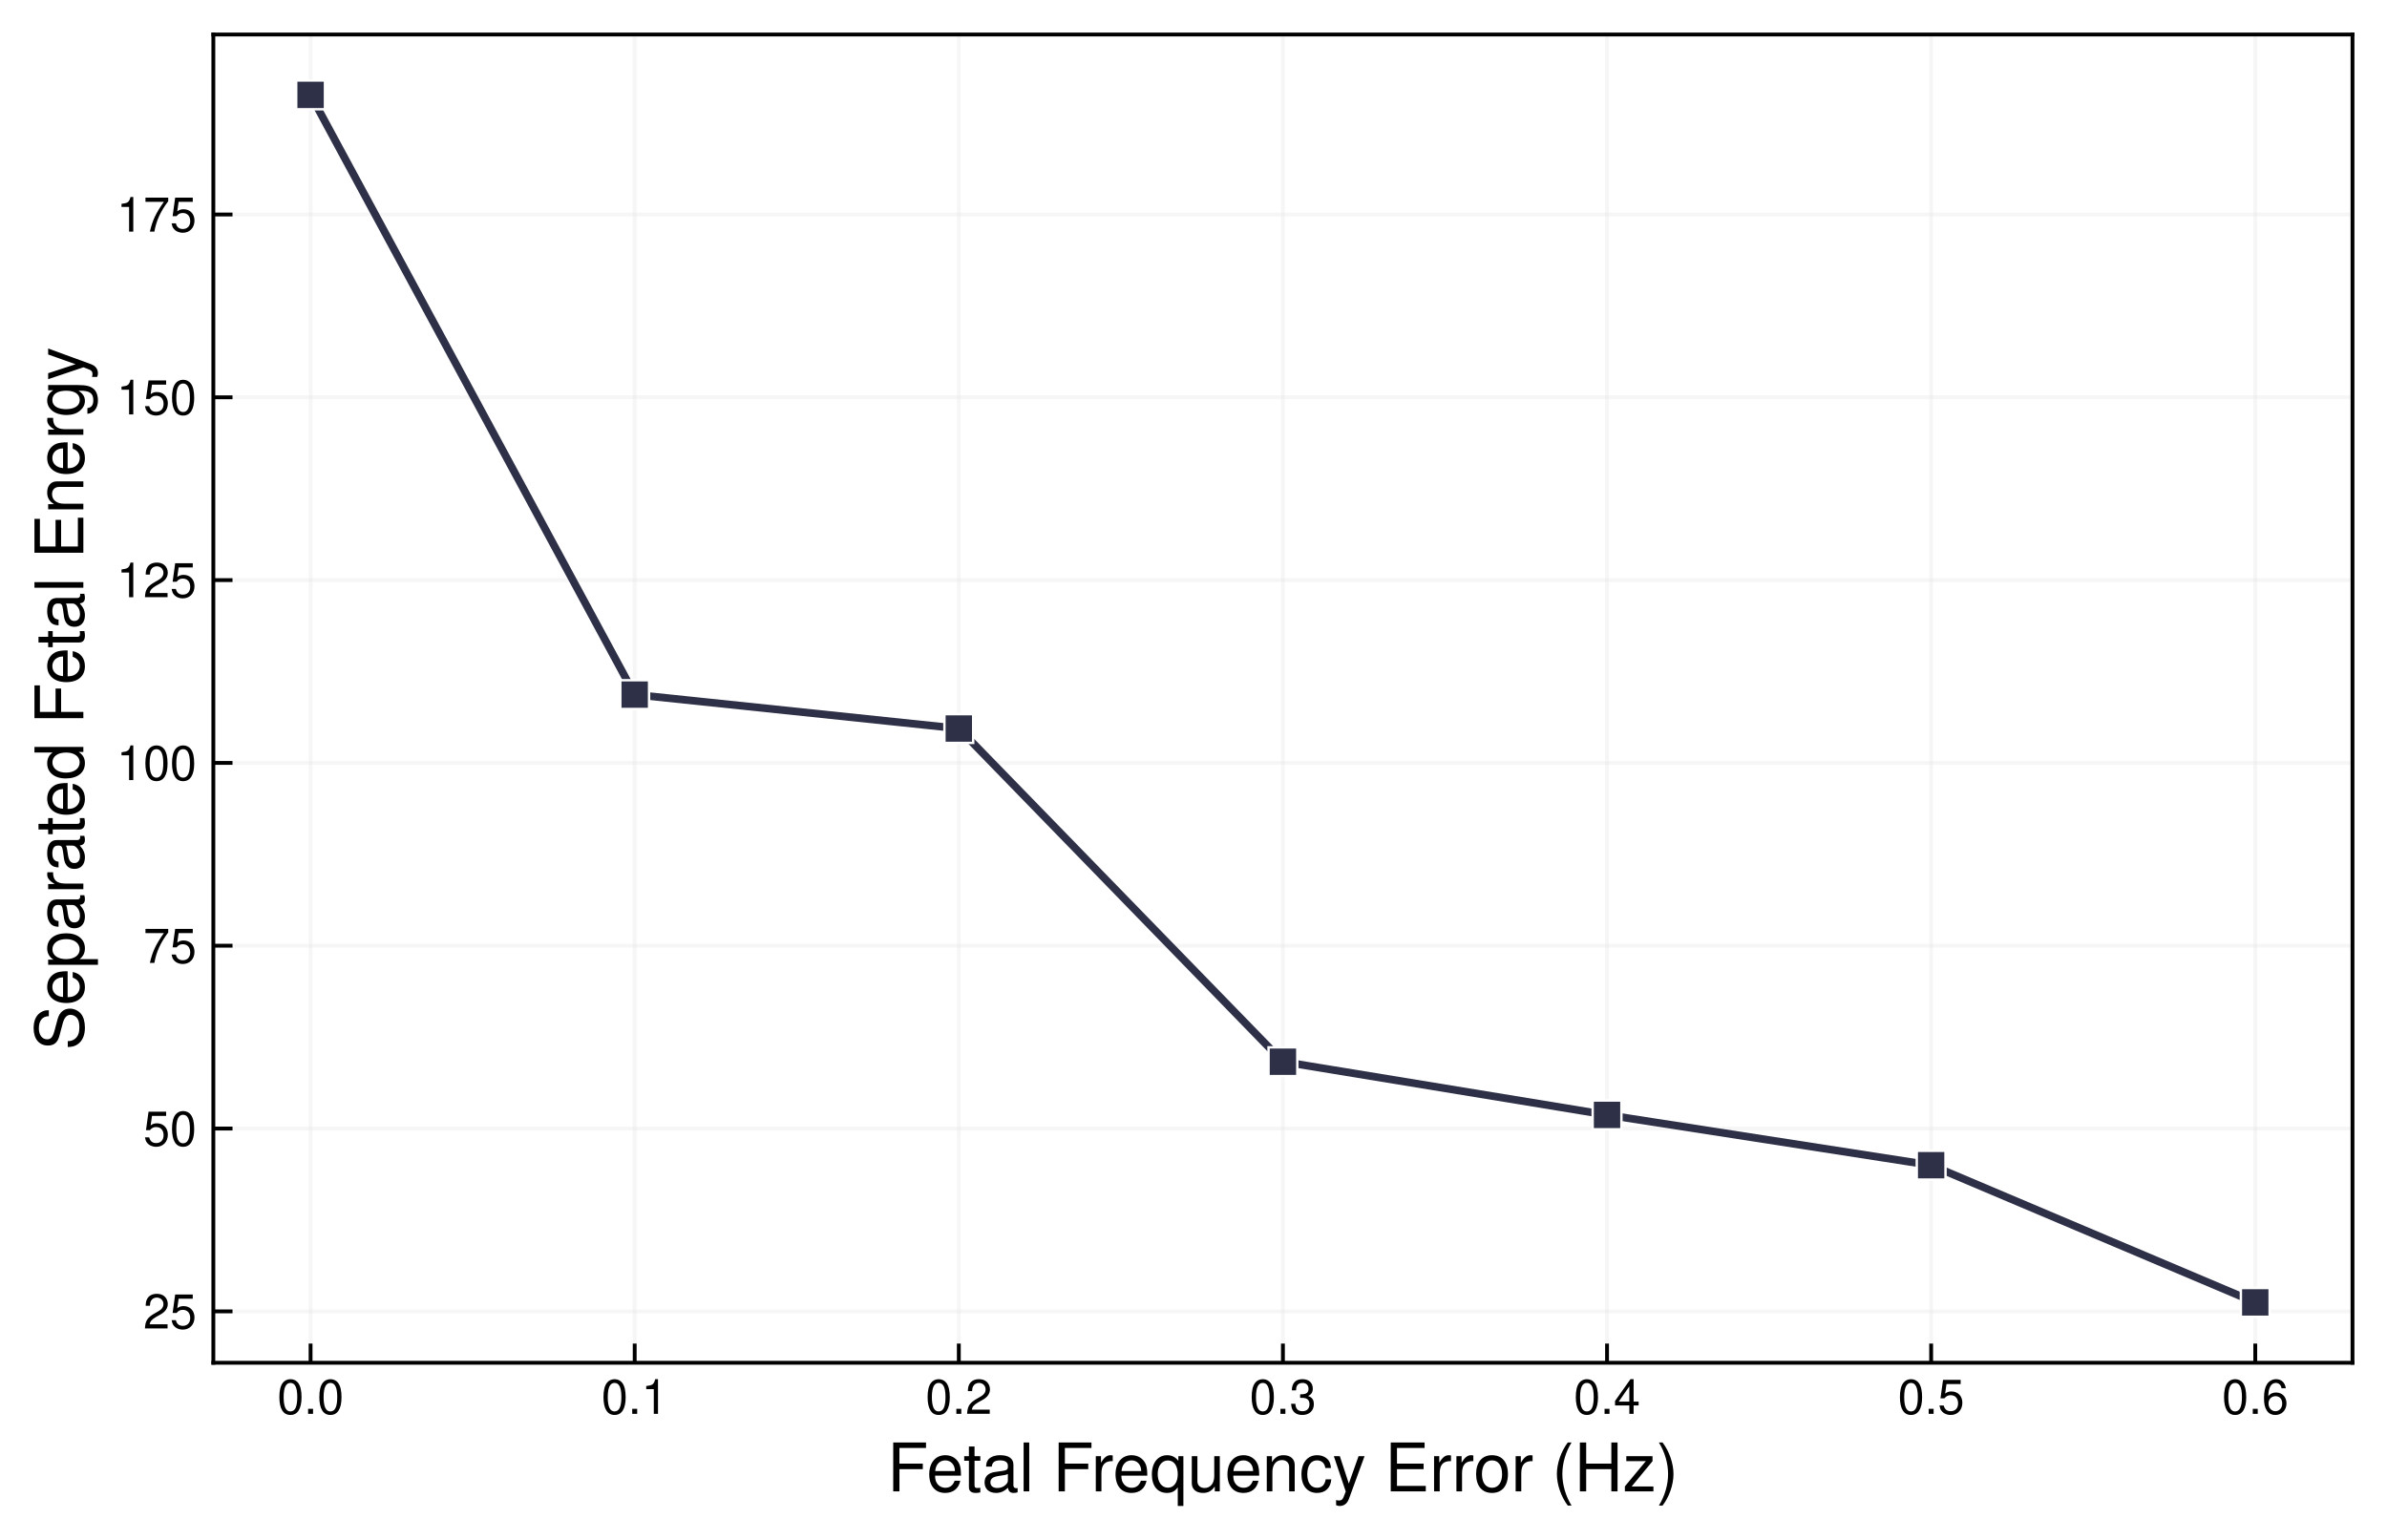
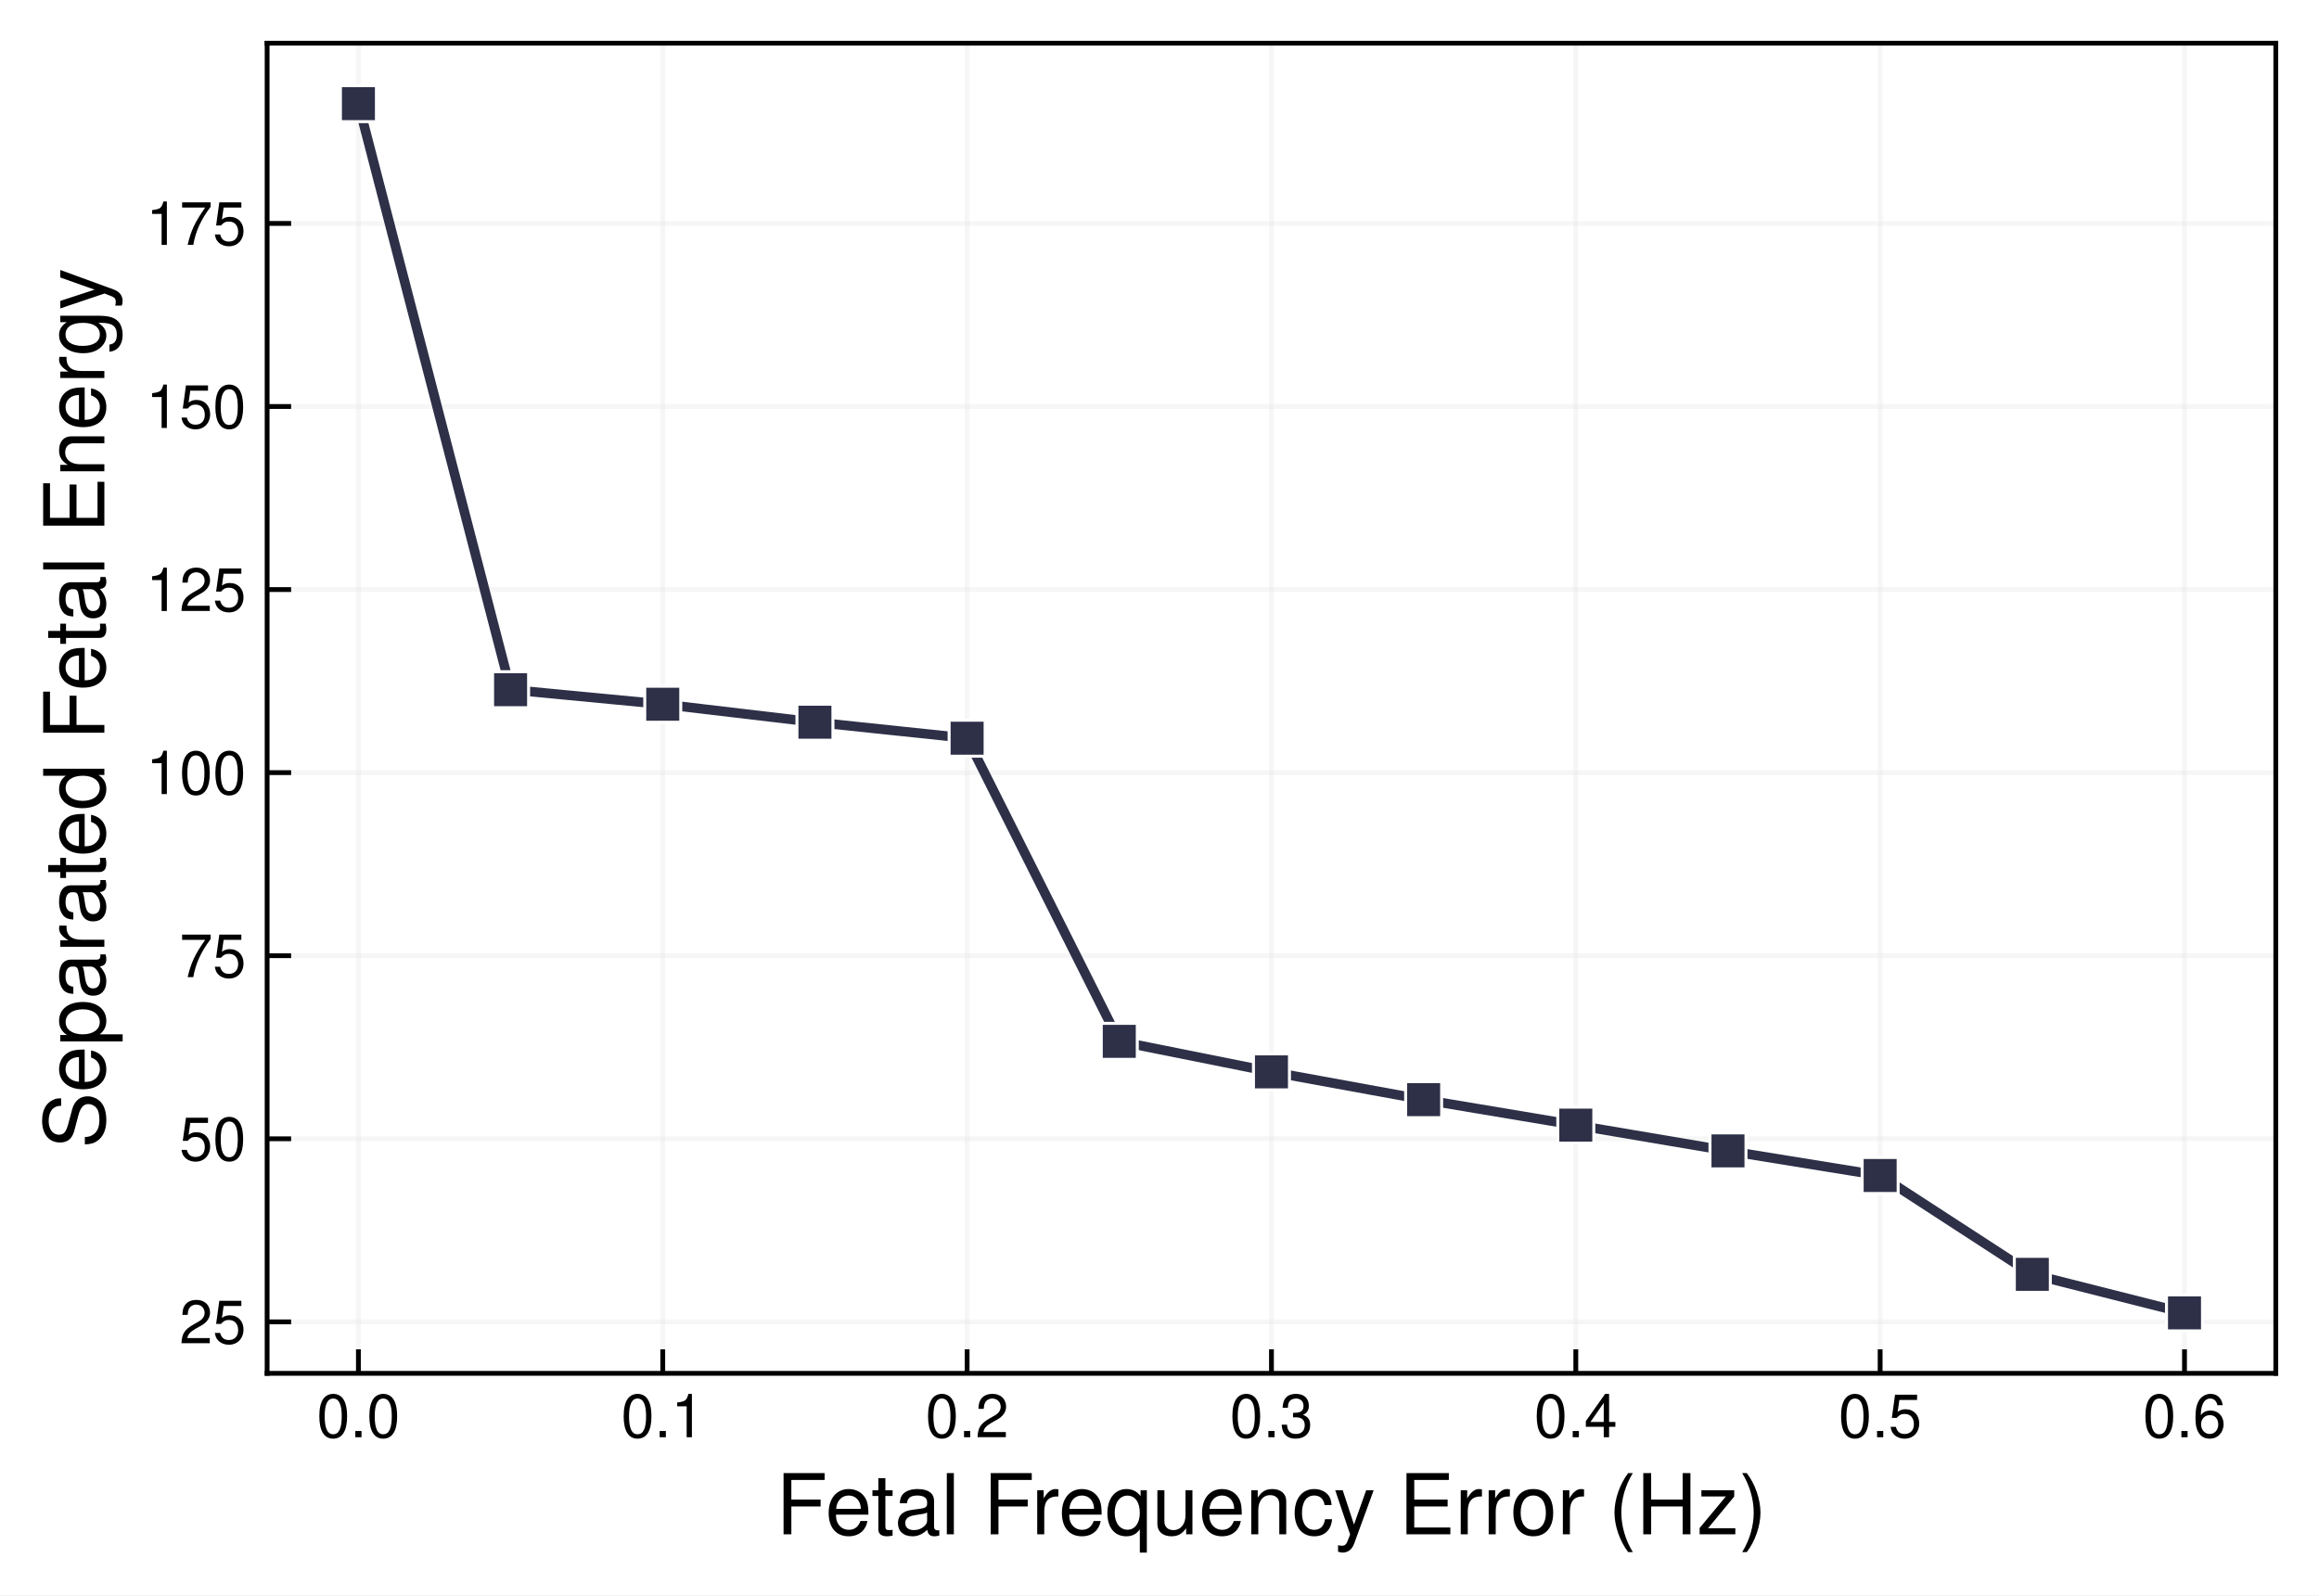
- <svg xmlns="http://www.w3.org/2000/svg" xmlns:xlink="http://www.w3.org/1999/xlink" width="498.121pt" height="321.383pt" viewBox="0 0 498.121 321.383" version="1.1">
+ <svg xmlns="http://www.w3.org/2000/svg" xmlns:xlink="http://www.w3.org/1999/xlink" width="386.521pt" height="265.943pt" viewBox="0 0 386.521 265.943" version="1.1">
  <defs>
    <style type="text/css">*{stroke-linejoin: round; stroke-linecap: butt}</style>
  </defs>
  <g id="figure_1">
    <g id="patch_1">
-       <path d="M 0 321.383  L 498.121 321.383  L 498.121 0  L 0 0  z " style="fill: #ffffff" />
+       <path d="M 0 265.943  L 386.521 265.943  L 386.521 0  L 0 0  z " style="fill: #ffffff" />
    </g>
    <g id="axes_1">
      <g id="patch_2">
-         <path d="M 44.521 284.4  L 490.921 284.4  L 490.921 7.2  L 44.521 7.2  z " style="fill: #ffffff" />
+         <path d="M 44.521 228.96  L 379.321 228.96  L 379.321 7.2  L 44.521 7.2  z " style="fill: #ffffff" />
      </g>
      <g id="matplotlib.axis_1">
        <g id="xtick_1">
          <g id="line2d_1">
-             <path d="M 64.812 284.4  L 64.812 7.2  " clip-path="url(#pae9c3655e6)" style="fill: none; stroke: #e0e0e0; stroke-opacity: 0.3; stroke-width: 0.8; stroke-linecap: square" />
+             <path d="M 59.739 228.96  L 59.739 7.2  " clip-path="url(#p949b25a40e)" style="fill: none; stroke: #e0e0e0; stroke-opacity: 0.3; stroke-width: 0.8; stroke-linecap: square" />
          </g>
          <g id="line2d_2">
            <defs>
-               <path id="m2ff0614a33" d="M 0 0  L 0 -4  " style="stroke: #000000; stroke-width: 0.8" />
+               <path id="m9700848847" d="M 0 0  L 0 -4  " style="stroke: #000000; stroke-width: 0.8" />
            </defs>
            <g>
-               <use xlink:href="#m2ff0614a33" x="64.812" y="284.4" style="stroke: #000000; stroke-width: 0.8" />
+               <use xlink:href="#m9700848847" x="59.739" y="228.96" style="stroke: #000000; stroke-width: 0.8" />
            </g>
          </g>
          <g id="text_1">
-             <text style="font-size: 10px; font-family: 'Helvetica', 'Arial', sans-serif; text-anchor: middle" x="64.812" y="295.058" transform="rotate(-0 64.81185 295.0578)">0.0</text>
+             <text style="font-size: 10px; font-family: 'Helvetica', 'Arial', sans-serif; text-anchor: middle" x="59.739" y="239.618" transform="rotate(-0 59.73912 239.6178)">0.0</text>
          </g>
        </g>
        <g id="xtick_2">
          <g id="line2d_3">
-             <path d="M 132.448 284.4  L 132.448 7.2  " clip-path="url(#pae9c3655e6)" style="fill: none; stroke: #e0e0e0; stroke-opacity: 0.3; stroke-width: 0.8; stroke-linecap: square" />
+             <path d="M 110.466 228.96  L 110.466 7.2  " clip-path="url(#p949b25a40e)" style="fill: none; stroke: #e0e0e0; stroke-opacity: 0.3; stroke-width: 0.8; stroke-linecap: square" />
          </g>
          <g id="line2d_4">
            <g>
-               <use xlink:href="#m2ff0614a33" x="132.448" y="284.4" style="stroke: #000000; stroke-width: 0.8" />
+               <use xlink:href="#m9700848847" x="110.466" y="228.96" style="stroke: #000000; stroke-width: 0.8" />
            </g>
          </g>
          <g id="text_2">
-             <text style="font-size: 10px; font-family: 'Helvetica', 'Arial', sans-serif; text-anchor: middle" x="132.448" y="295.058" transform="rotate(-0 132.4482 295.0578)">0.1</text>
+             <text style="font-size: 10px; font-family: 'Helvetica', 'Arial', sans-serif; text-anchor: middle" x="110.466" y="239.618" transform="rotate(-0 110.4664 239.6178)">0.1</text>
          </g>
        </g>
        <g id="xtick_3">
          <g id="line2d_5">
-             <path d="M 200.085 284.4  L 200.085 7.2  " clip-path="url(#pae9c3655e6)" style="fill: none; stroke: #e0e0e0; stroke-opacity: 0.3; stroke-width: 0.8; stroke-linecap: square" />
+             <path d="M 161.194 228.96  L 161.194 7.2  " clip-path="url(#p949b25a40e)" style="fill: none; stroke: #e0e0e0; stroke-opacity: 0.3; stroke-width: 0.8; stroke-linecap: square" />
          </g>
          <g id="line2d_6">
            <g>
-               <use xlink:href="#m2ff0614a33" x="200.085" y="284.4" style="stroke: #000000; stroke-width: 0.8" />
+               <use xlink:href="#m9700848847" x="161.194" y="228.96" style="stroke: #000000; stroke-width: 0.8" />
            </g>
          </g>
          <g id="text_3">
-             <text style="font-size: 10px; font-family: 'Helvetica', 'Arial', sans-serif; text-anchor: middle" x="200.085" y="295.058" transform="rotate(-0 200.0846 295.0578)">0.2</text>
+             <text style="font-size: 10px; font-family: 'Helvetica', 'Arial', sans-serif; text-anchor: middle" x="161.194" y="239.618" transform="rotate(-0 161.1937 239.6178)">0.2</text>
          </g>
        </g>
        <g id="xtick_4">
          <g id="line2d_7">
-             <path d="M 267.721 284.4  L 267.721 7.2  " clip-path="url(#pae9c3655e6)" style="fill: none; stroke: #e0e0e0; stroke-opacity: 0.3; stroke-width: 0.8; stroke-linecap: square" />
+             <path d="M 211.921 228.96  L 211.921 7.2  " clip-path="url(#p949b25a40e)" style="fill: none; stroke: #e0e0e0; stroke-opacity: 0.3; stroke-width: 0.8; stroke-linecap: square" />
          </g>
          <g id="line2d_8">
            <g>
-               <use xlink:href="#m2ff0614a33" x="267.721" y="284.4" style="stroke: #000000; stroke-width: 0.8" />
+               <use xlink:href="#m9700848847" x="211.921" y="228.96" style="stroke: #000000; stroke-width: 0.8" />
            </g>
          </g>
          <g id="text_4">
-             <text style="font-size: 10px; font-family: 'Helvetica', 'Arial', sans-serif; text-anchor: middle" x="267.721" y="295.058" transform="rotate(-0 267.7209 295.0578)">0.3</text>
+             <text style="font-size: 10px; font-family: 'Helvetica', 'Arial', sans-serif; text-anchor: middle" x="211.921" y="239.618" transform="rotate(-0 211.9209 239.6178)">0.3</text>
          </g>
        </g>
        <g id="xtick_5">
          <g id="line2d_9">
-             <path d="M 335.357 284.4  L 335.357 7.2  " clip-path="url(#pae9c3655e6)" style="fill: none; stroke: #e0e0e0; stroke-opacity: 0.3; stroke-width: 0.8; stroke-linecap: square" />
+             <path d="M 262.648 228.96  L 262.648 7.2  " clip-path="url(#p949b25a40e)" style="fill: none; stroke: #e0e0e0; stroke-opacity: 0.3; stroke-width: 0.8; stroke-linecap: square" />
          </g>
          <g id="line2d_10">
            <g>
-               <use xlink:href="#m2ff0614a33" x="335.357" y="284.4" style="stroke: #000000; stroke-width: 0.8" />
+               <use xlink:href="#m9700848847" x="262.648" y="228.96" style="stroke: #000000; stroke-width: 0.8" />
            </g>
          </g>
          <g id="text_5">
-             <text style="font-size: 10px; font-family: 'Helvetica', 'Arial', sans-serif; text-anchor: middle" x="335.357" y="295.058" transform="rotate(-0 335.3573 295.0578)">0.4</text>
+             <text style="font-size: 10px; font-family: 'Helvetica', 'Arial', sans-serif; text-anchor: middle" x="262.648" y="239.618" transform="rotate(-0 262.6482 239.6178)">0.4</text>
          </g>
        </g>
        <g id="xtick_6">
          <g id="line2d_11">
-             <path d="M 402.994 284.4  L 402.994 7.2  " clip-path="url(#pae9c3655e6)" style="fill: none; stroke: #e0e0e0; stroke-opacity: 0.3; stroke-width: 0.8; stroke-linecap: square" />
+             <path d="M 313.375 228.96  L 313.375 7.2  " clip-path="url(#p949b25a40e)" style="fill: none; stroke: #e0e0e0; stroke-opacity: 0.3; stroke-width: 0.8; stroke-linecap: square" />
          </g>
          <g id="line2d_12">
            <g>
-               <use xlink:href="#m2ff0614a33" x="402.994" y="284.4" style="stroke: #000000; stroke-width: 0.8" />
+               <use xlink:href="#m9700848847" x="313.375" y="228.96" style="stroke: #000000; stroke-width: 0.8" />
            </g>
          </g>
          <g id="text_6">
-             <text style="font-size: 10px; font-family: 'Helvetica', 'Arial', sans-serif; text-anchor: middle" x="402.994" y="295.058" transform="rotate(-0 402.9937 295.0578)">0.5</text>
+             <text style="font-size: 10px; font-family: 'Helvetica', 'Arial', sans-serif; text-anchor: middle" x="313.375" y="239.618" transform="rotate(-0 313.3755 239.6178)">0.5</text>
          </g>
        </g>
        <g id="xtick_7">
          <g id="line2d_13">
-             <path d="M 470.63 284.4  L 470.63 7.2  " clip-path="url(#pae9c3655e6)" style="fill: none; stroke: #e0e0e0; stroke-opacity: 0.3; stroke-width: 0.8; stroke-linecap: square" />
+             <path d="M 364.103 228.96  L 364.103 7.2  " clip-path="url(#p949b25a40e)" style="fill: none; stroke: #e0e0e0; stroke-opacity: 0.3; stroke-width: 0.8; stroke-linecap: square" />
          </g>
          <g id="line2d_14">
            <g>
-               <use xlink:href="#m2ff0614a33" x="470.63" y="284.4" style="stroke: #000000; stroke-width: 0.8" />
+               <use xlink:href="#m9700848847" x="364.103" y="228.96" style="stroke: #000000; stroke-width: 0.8" />
            </g>
          </g>
          <g id="text_7">
-             <text style="font-size: 10px; font-family: 'Helvetica', 'Arial', sans-serif; text-anchor: middle" x="470.63" y="295.058" transform="rotate(-0 470.63 295.0578)">0.6</text>
+             <text style="font-size: 10px; font-family: 'Helvetica', 'Arial', sans-serif; text-anchor: middle" x="364.103" y="239.618" transform="rotate(-0 364.1028 239.6178)">0.6</text>
          </g>
        </g>
        <g id="text_8">
-           <text style="font-size: 14px; font-family: 'Helvetica', 'Arial', sans-serif; text-anchor: middle" x="267.721" y="311.237" transform="rotate(-0 267.7209 311.2369)">Fetal Frequency Error (Hz)</text>
+           <text style="font-size: 14px; font-family: 'Helvetica', 'Arial', sans-serif; text-anchor: middle" x="211.921" y="255.797" transform="rotate(-0 211.9209 255.7969)">Fetal Frequency Error (Hz)</text>
        </g>
      </g>
      <g id="matplotlib.axis_2">
        <g id="ytick_1">
          <g id="line2d_15">
-             <path d="M 44.521 273.67  L 490.921 273.67  " clip-path="url(#pae9c3655e6)" style="fill: none; stroke: #e0e0e0; stroke-opacity: 0.3; stroke-width: 0.8; stroke-linecap: square" />
+             <path d="M 44.521 220.376  L 379.321 220.376  " clip-path="url(#p949b25a40e)" style="fill: none; stroke: #e0e0e0; stroke-opacity: 0.3; stroke-width: 0.8; stroke-linecap: square" />
          </g>
          <g id="line2d_16">
            <defs>
-               <path id="m77e8194759" d="M 0 0  L 4 0  " style="stroke: #000000; stroke-width: 0.8" />
+               <path id="mf69cf2f4df" d="M 0 0  L 4 0  " style="stroke: #000000; stroke-width: 0.8" />
            </defs>
            <g>
-               <use xlink:href="#m77e8194759" x="44.521" y="273.67" style="stroke: #000000; stroke-width: 0.8" />
+               <use xlink:href="#mf69cf2f4df" x="44.521" y="220.376" style="stroke: #000000; stroke-width: 0.8" />
            </g>
          </g>
          <g id="text_9">
-             <text style="font-size: 10px; font-family: 'Helvetica', 'Arial', sans-serif; text-anchor: end" x="41.021" y="277.249" transform="rotate(-0 41.02094 277.2492)">25</text>
+             <text style="font-size: 10px; font-family: 'Helvetica', 'Arial', sans-serif; text-anchor: end" x="41.021" y="223.955" transform="rotate(-0 41.02094 223.9552)">25</text>
          </g>
        </g>
        <g id="ytick_2">
          <g id="line2d_17">
-             <path d="M 44.521 235.519  L 490.921 235.519  " clip-path="url(#pae9c3655e6)" style="fill: none; stroke: #e0e0e0; stroke-opacity: 0.3; stroke-width: 0.8; stroke-linecap: square" />
+             <path d="M 44.521 189.855  L 379.321 189.855  " clip-path="url(#p949b25a40e)" style="fill: none; stroke: #e0e0e0; stroke-opacity: 0.3; stroke-width: 0.8; stroke-linecap: square" />
          </g>
          <g id="line2d_18">
            <g>
-               <use xlink:href="#m77e8194759" x="44.521" y="235.519" style="stroke: #000000; stroke-width: 0.8" />
+               <use xlink:href="#mf69cf2f4df" x="44.521" y="189.855" style="stroke: #000000; stroke-width: 0.8" />
            </g>
          </g>
          <g id="text_10">
-             <text style="font-size: 10px; font-family: 'Helvetica', 'Arial', sans-serif; text-anchor: end" x="41.021" y="239.098" transform="rotate(-0 41.02094 239.0976)">50</text>
+             <text style="font-size: 10px; font-family: 'Helvetica', 'Arial', sans-serif; text-anchor: end" x="41.021" y="193.434" transform="rotate(-0 41.02094 193.4339)">50</text>
          </g>
        </g>
        <g id="ytick_3">
          <g id="line2d_19">
-             <path d="M 44.521 197.367  L 490.921 197.367  " clip-path="url(#pae9c3655e6)" style="fill: none; stroke: #e0e0e0; stroke-opacity: 0.3; stroke-width: 0.8; stroke-linecap: square" />
+             <path d="M 44.521 159.334  L 379.321 159.334  " clip-path="url(#p949b25a40e)" style="fill: none; stroke: #e0e0e0; stroke-opacity: 0.3; stroke-width: 0.8; stroke-linecap: square" />
          </g>
          <g id="line2d_20">
            <g>
-               <use xlink:href="#m77e8194759" x="44.521" y="197.367" style="stroke: #000000; stroke-width: 0.8" />
+               <use xlink:href="#mf69cf2f4df" x="44.521" y="159.334" style="stroke: #000000; stroke-width: 0.8" />
            </g>
          </g>
          <g id="text_11">
-             <text style="font-size: 10px; font-family: 'Helvetica', 'Arial', sans-serif; text-anchor: end" x="41.021" y="200.946" transform="rotate(-0 41.02094 200.946)">75</text>
+             <text style="font-size: 10px; font-family: 'Helvetica', 'Arial', sans-serif; text-anchor: end" x="41.021" y="162.913" transform="rotate(-0 41.02094 162.9126)">75</text>
          </g>
        </g>
        <g id="ytick_4">
          <g id="line2d_21">
-             <path d="M 44.521 159.216  L 490.921 159.216  " clip-path="url(#pae9c3655e6)" style="fill: none; stroke: #e0e0e0; stroke-opacity: 0.3; stroke-width: 0.8; stroke-linecap: square" />
+             <path d="M 44.521 128.812  L 379.321 128.812  " clip-path="url(#p949b25a40e)" style="fill: none; stroke: #e0e0e0; stroke-opacity: 0.3; stroke-width: 0.8; stroke-linecap: square" />
          </g>
          <g id="line2d_22">
            <g>
-               <use xlink:href="#m77e8194759" x="44.521" y="159.216" style="stroke: #000000; stroke-width: 0.8" />
+               <use xlink:href="#mf69cf2f4df" x="44.521" y="128.812" style="stroke: #000000; stroke-width: 0.8" />
            </g>
          </g>
          <g id="text_12">
-             <text style="font-size: 10px; font-family: 'Helvetica', 'Arial', sans-serif; text-anchor: end" x="41.021" y="162.794" transform="rotate(-0 41.02094 162.7944)">100</text>
+             <text style="font-size: 10px; font-family: 'Helvetica', 'Arial', sans-serif; text-anchor: end" x="41.021" y="132.391" transform="rotate(-0 41.02094 132.3913)">100</text>
          </g>
        </g>
        <g id="ytick_5">
          <g id="line2d_23">
-             <path d="M 44.521 121.064  L 490.921 121.064  " clip-path="url(#pae9c3655e6)" style="fill: none; stroke: #e0e0e0; stroke-opacity: 0.3; stroke-width: 0.8; stroke-linecap: square" />
+             <path d="M 44.521 98.291  L 379.321 98.291  " clip-path="url(#p949b25a40e)" style="fill: none; stroke: #e0e0e0; stroke-opacity: 0.3; stroke-width: 0.8; stroke-linecap: square" />
          </g>
          <g id="line2d_24">
            <g>
-               <use xlink:href="#m77e8194759" x="44.521" y="121.064" style="stroke: #000000; stroke-width: 0.8" />
+               <use xlink:href="#mf69cf2f4df" x="44.521" y="98.291" style="stroke: #000000; stroke-width: 0.8" />
            </g>
          </g>
          <g id="text_13">
-             <text style="font-size: 10px; font-family: 'Helvetica', 'Arial', sans-serif; text-anchor: end" x="41.021" y="124.643" transform="rotate(-0 41.02094 124.6428)">125</text>
+             <text style="font-size: 10px; font-family: 'Helvetica', 'Arial', sans-serif; text-anchor: end" x="41.021" y="101.87" transform="rotate(-0 41.02094 101.87)">125</text>
          </g>
        </g>
        <g id="ytick_6">
          <g id="line2d_25">
-             <path d="M 44.521 82.912  L 490.921 82.912  " clip-path="url(#pae9c3655e6)" style="fill: none; stroke: #e0e0e0; stroke-opacity: 0.3; stroke-width: 0.8; stroke-linecap: square" />
+             <path d="M 44.521 67.77  L 379.321 67.77  " clip-path="url(#p949b25a40e)" style="fill: none; stroke: #e0e0e0; stroke-opacity: 0.3; stroke-width: 0.8; stroke-linecap: square" />
          </g>
          <g id="line2d_26">
            <g>
-               <use xlink:href="#m77e8194759" x="44.521" y="82.912" style="stroke: #000000; stroke-width: 0.8" />
+               <use xlink:href="#mf69cf2f4df" x="44.521" y="67.77" style="stroke: #000000; stroke-width: 0.8" />
            </g>
          </g>
          <g id="text_14">
-             <text style="font-size: 10px; font-family: 'Helvetica', 'Arial', sans-serif; text-anchor: end" x="41.021" y="86.491" transform="rotate(-0 41.02094 86.49121)">150</text>
+             <text style="font-size: 10px; font-family: 'Helvetica', 'Arial', sans-serif; text-anchor: end" x="41.021" y="71.349" transform="rotate(-0 41.02094 71.34875)">150</text>
          </g>
        </g>
        <g id="ytick_7">
          <g id="line2d_27">
-             <path d="M 44.521 44.761  L 490.921 44.761  " clip-path="url(#pae9c3655e6)" style="fill: none; stroke: #e0e0e0; stroke-opacity: 0.3; stroke-width: 0.8; stroke-linecap: square" />
+             <path d="M 44.521 37.249  L 379.321 37.249  " clip-path="url(#p949b25a40e)" style="fill: none; stroke: #e0e0e0; stroke-opacity: 0.3; stroke-width: 0.8; stroke-linecap: square" />
          </g>
          <g id="line2d_28">
            <g>
-               <use xlink:href="#m77e8194759" x="44.521" y="44.761" style="stroke: #000000; stroke-width: 0.8" />
+               <use xlink:href="#mf69cf2f4df" x="44.521" y="37.249" style="stroke: #000000; stroke-width: 0.8" />
            </g>
          </g>
          <g id="text_15">
-             <text style="font-size: 10px; font-family: 'Helvetica', 'Arial', sans-serif; text-anchor: end" x="41.021" y="48.34" transform="rotate(-0 41.02094 48.33961)">175</text>
+             <text style="font-size: 10px; font-family: 'Helvetica', 'Arial', sans-serif; text-anchor: end" x="41.021" y="40.827" transform="rotate(-0 41.02094 40.82747)">175</text>
          </g>
        </g>
        <g id="text_16">
-           <text style="font-size: 14px; font-family: 'Helvetica', 'Arial', sans-serif; text-anchor: middle" x="17.392" y="145.8" transform="rotate(-90 17.39156 145.8)">Separated Fetal Energy</text>
+           <text style="font-size: 14px; font-family: 'Helvetica', 'Arial', sans-serif; text-anchor: middle" x="17.392" y="118.08" transform="rotate(-90 17.39156 118.08)">Separated Fetal Energy</text>
        </g>
      </g>
      <g id="line2d_29">
-         <path d="M 64.812 19.8  L 132.448 144.96  L 200.085 152.039  L 267.721 221.574  L 335.357 232.672  L 402.994 243.168  L 470.63 271.8  " clip-path="url(#pae9c3655e6)" style="fill: none; stroke: #2d3047; stroke-width: 1.6; stroke-linecap: square" />
+         <path d="M 59.739 17.28  L 85.103 114.986  L 110.466 117.408  L 135.83 120.405  L 161.194 123.071  L 186.557 173.61  L 211.921 178.699  L 237.285 183.332  L 262.648 187.578  L 288.012 191.872  L 313.375 195.975  L 338.739 212.456  L 364.103 218.88  " clip-path="url(#p949b25a40e)" style="fill: none; stroke: #2d3047; stroke-width: 1.6; stroke-linecap: square" />
        <defs>
-           <path id="m37fbf4248a" d="M -3 3  L 3 3  L 3 -3  L -3 -3  z " style="stroke: #ffffff; stroke-width: 0.5; stroke-linejoin: miter" />
+           <path id="m8aa85f5d85" d="M -3 3  L 3 3  L 3 -3  L -3 -3  z " style="stroke: #ffffff; stroke-width: 0.5; stroke-linejoin: miter" />
        </defs>
-         <g clip-path="url(#pae9c3655e6)">
-           <use xlink:href="#m37fbf4248a" x="64.812" y="19.8" style="fill: #2d3047; stroke: #ffffff; stroke-width: 0.5; stroke-linejoin: miter" />
-           <use xlink:href="#m37fbf4248a" x="132.448" y="144.96" style="fill: #2d3047; stroke: #ffffff; stroke-width: 0.5; stroke-linejoin: miter" />
-           <use xlink:href="#m37fbf4248a" x="200.085" y="152.039" style="fill: #2d3047; stroke: #ffffff; stroke-width: 0.5; stroke-linejoin: miter" />
-           <use xlink:href="#m37fbf4248a" x="267.721" y="221.574" style="fill: #2d3047; stroke: #ffffff; stroke-width: 0.5; stroke-linejoin: miter" />
-           <use xlink:href="#m37fbf4248a" x="335.357" y="232.672" style="fill: #2d3047; stroke: #ffffff; stroke-width: 0.5; stroke-linejoin: miter" />
-           <use xlink:href="#m37fbf4248a" x="402.994" y="243.168" style="fill: #2d3047; stroke: #ffffff; stroke-width: 0.5; stroke-linejoin: miter" />
-           <use xlink:href="#m37fbf4248a" x="470.63" y="271.8" style="fill: #2d3047; stroke: #ffffff; stroke-width: 0.5; stroke-linejoin: miter" />
+         <g clip-path="url(#p949b25a40e)">
+           <use xlink:href="#m8aa85f5d85" x="59.739" y="17.28" style="fill: #2d3047; stroke: #ffffff; stroke-width: 0.5; stroke-linejoin: miter" />
+           <use xlink:href="#m8aa85f5d85" x="85.103" y="114.986" style="fill: #2d3047; stroke: #ffffff; stroke-width: 0.5; stroke-linejoin: miter" />
+           <use xlink:href="#m8aa85f5d85" x="110.466" y="117.408" style="fill: #2d3047; stroke: #ffffff; stroke-width: 0.5; stroke-linejoin: miter" />
+           <use xlink:href="#m8aa85f5d85" x="135.83" y="120.405" style="fill: #2d3047; stroke: #ffffff; stroke-width: 0.5; stroke-linejoin: miter" />
+           <use xlink:href="#m8aa85f5d85" x="161.194" y="123.071" style="fill: #2d3047; stroke: #ffffff; stroke-width: 0.5; stroke-linejoin: miter" />
+           <use xlink:href="#m8aa85f5d85" x="186.557" y="173.61" style="fill: #2d3047; stroke: #ffffff; stroke-width: 0.5; stroke-linejoin: miter" />
+           <use xlink:href="#m8aa85f5d85" x="211.921" y="178.699" style="fill: #2d3047; stroke: #ffffff; stroke-width: 0.5; stroke-linejoin: miter" />
+           <use xlink:href="#m8aa85f5d85" x="237.285" y="183.332" style="fill: #2d3047; stroke: #ffffff; stroke-width: 0.5; stroke-linejoin: miter" />
+           <use xlink:href="#m8aa85f5d85" x="262.648" y="187.578" style="fill: #2d3047; stroke: #ffffff; stroke-width: 0.5; stroke-linejoin: miter" />
+           <use xlink:href="#m8aa85f5d85" x="288.012" y="191.872" style="fill: #2d3047; stroke: #ffffff; stroke-width: 0.5; stroke-linejoin: miter" />
+           <use xlink:href="#m8aa85f5d85" x="313.375" y="195.975" style="fill: #2d3047; stroke: #ffffff; stroke-width: 0.5; stroke-linejoin: miter" />
+           <use xlink:href="#m8aa85f5d85" x="338.739" y="212.456" style="fill: #2d3047; stroke: #ffffff; stroke-width: 0.5; stroke-linejoin: miter" />
+           <use xlink:href="#m8aa85f5d85" x="364.103" y="218.88" style="fill: #2d3047; stroke: #ffffff; stroke-width: 0.5; stroke-linejoin: miter" />
        </g>
      </g>
      <g id="patch_3">
-         <path d="M 44.521 284.4  L 44.521 7.2  " style="fill: none; stroke: #000000; stroke-width: 0.8; stroke-linejoin: miter; stroke-linecap: square" />
+         <path d="M 44.521 228.96  L 44.521 7.2  " style="fill: none; stroke: #000000; stroke-width: 0.8; stroke-linejoin: miter; stroke-linecap: square" />
      </g>
      <g id="patch_4">
-         <path d="M 490.921 284.4  L 490.921 7.2  " style="fill: none; stroke: #000000; stroke-width: 0.8; stroke-linejoin: miter; stroke-linecap: square" />
+         <path d="M 379.321 228.96  L 379.321 7.2  " style="fill: none; stroke: #000000; stroke-width: 0.8; stroke-linejoin: miter; stroke-linecap: square" />
      </g>
      <g id="patch_5">
-         <path d="M 44.521 284.4  L 490.921 284.4  " style="fill: none; stroke: #000000; stroke-width: 0.8; stroke-linejoin: miter; stroke-linecap: square" />
+         <path d="M 44.521 228.96  L 379.321 228.96  " style="fill: none; stroke: #000000; stroke-width: 0.8; stroke-linejoin: miter; stroke-linecap: square" />
      </g>
      <g id="patch_6">
-         <path d="M 44.521 7.2  L 490.921 7.2  " style="fill: none; stroke: #000000; stroke-width: 0.8; stroke-linejoin: miter; stroke-linecap: square" />
+         <path d="M 44.521 7.2  L 379.321 7.2  " style="fill: none; stroke: #000000; stroke-width: 0.8; stroke-linejoin: miter; stroke-linecap: square" />
      </g>
    </g>
  </g>
  <defs>
-     <clipPath id="pae9c3655e6">
-       <rect x="44.521" y="7.2" width="446.4" height="277.2" />
+     <clipPath id="p949b25a40e">
+       <rect x="44.521" y="7.2" width="334.8" height="221.76" />
    </clipPath>
  </defs>
</svg>
